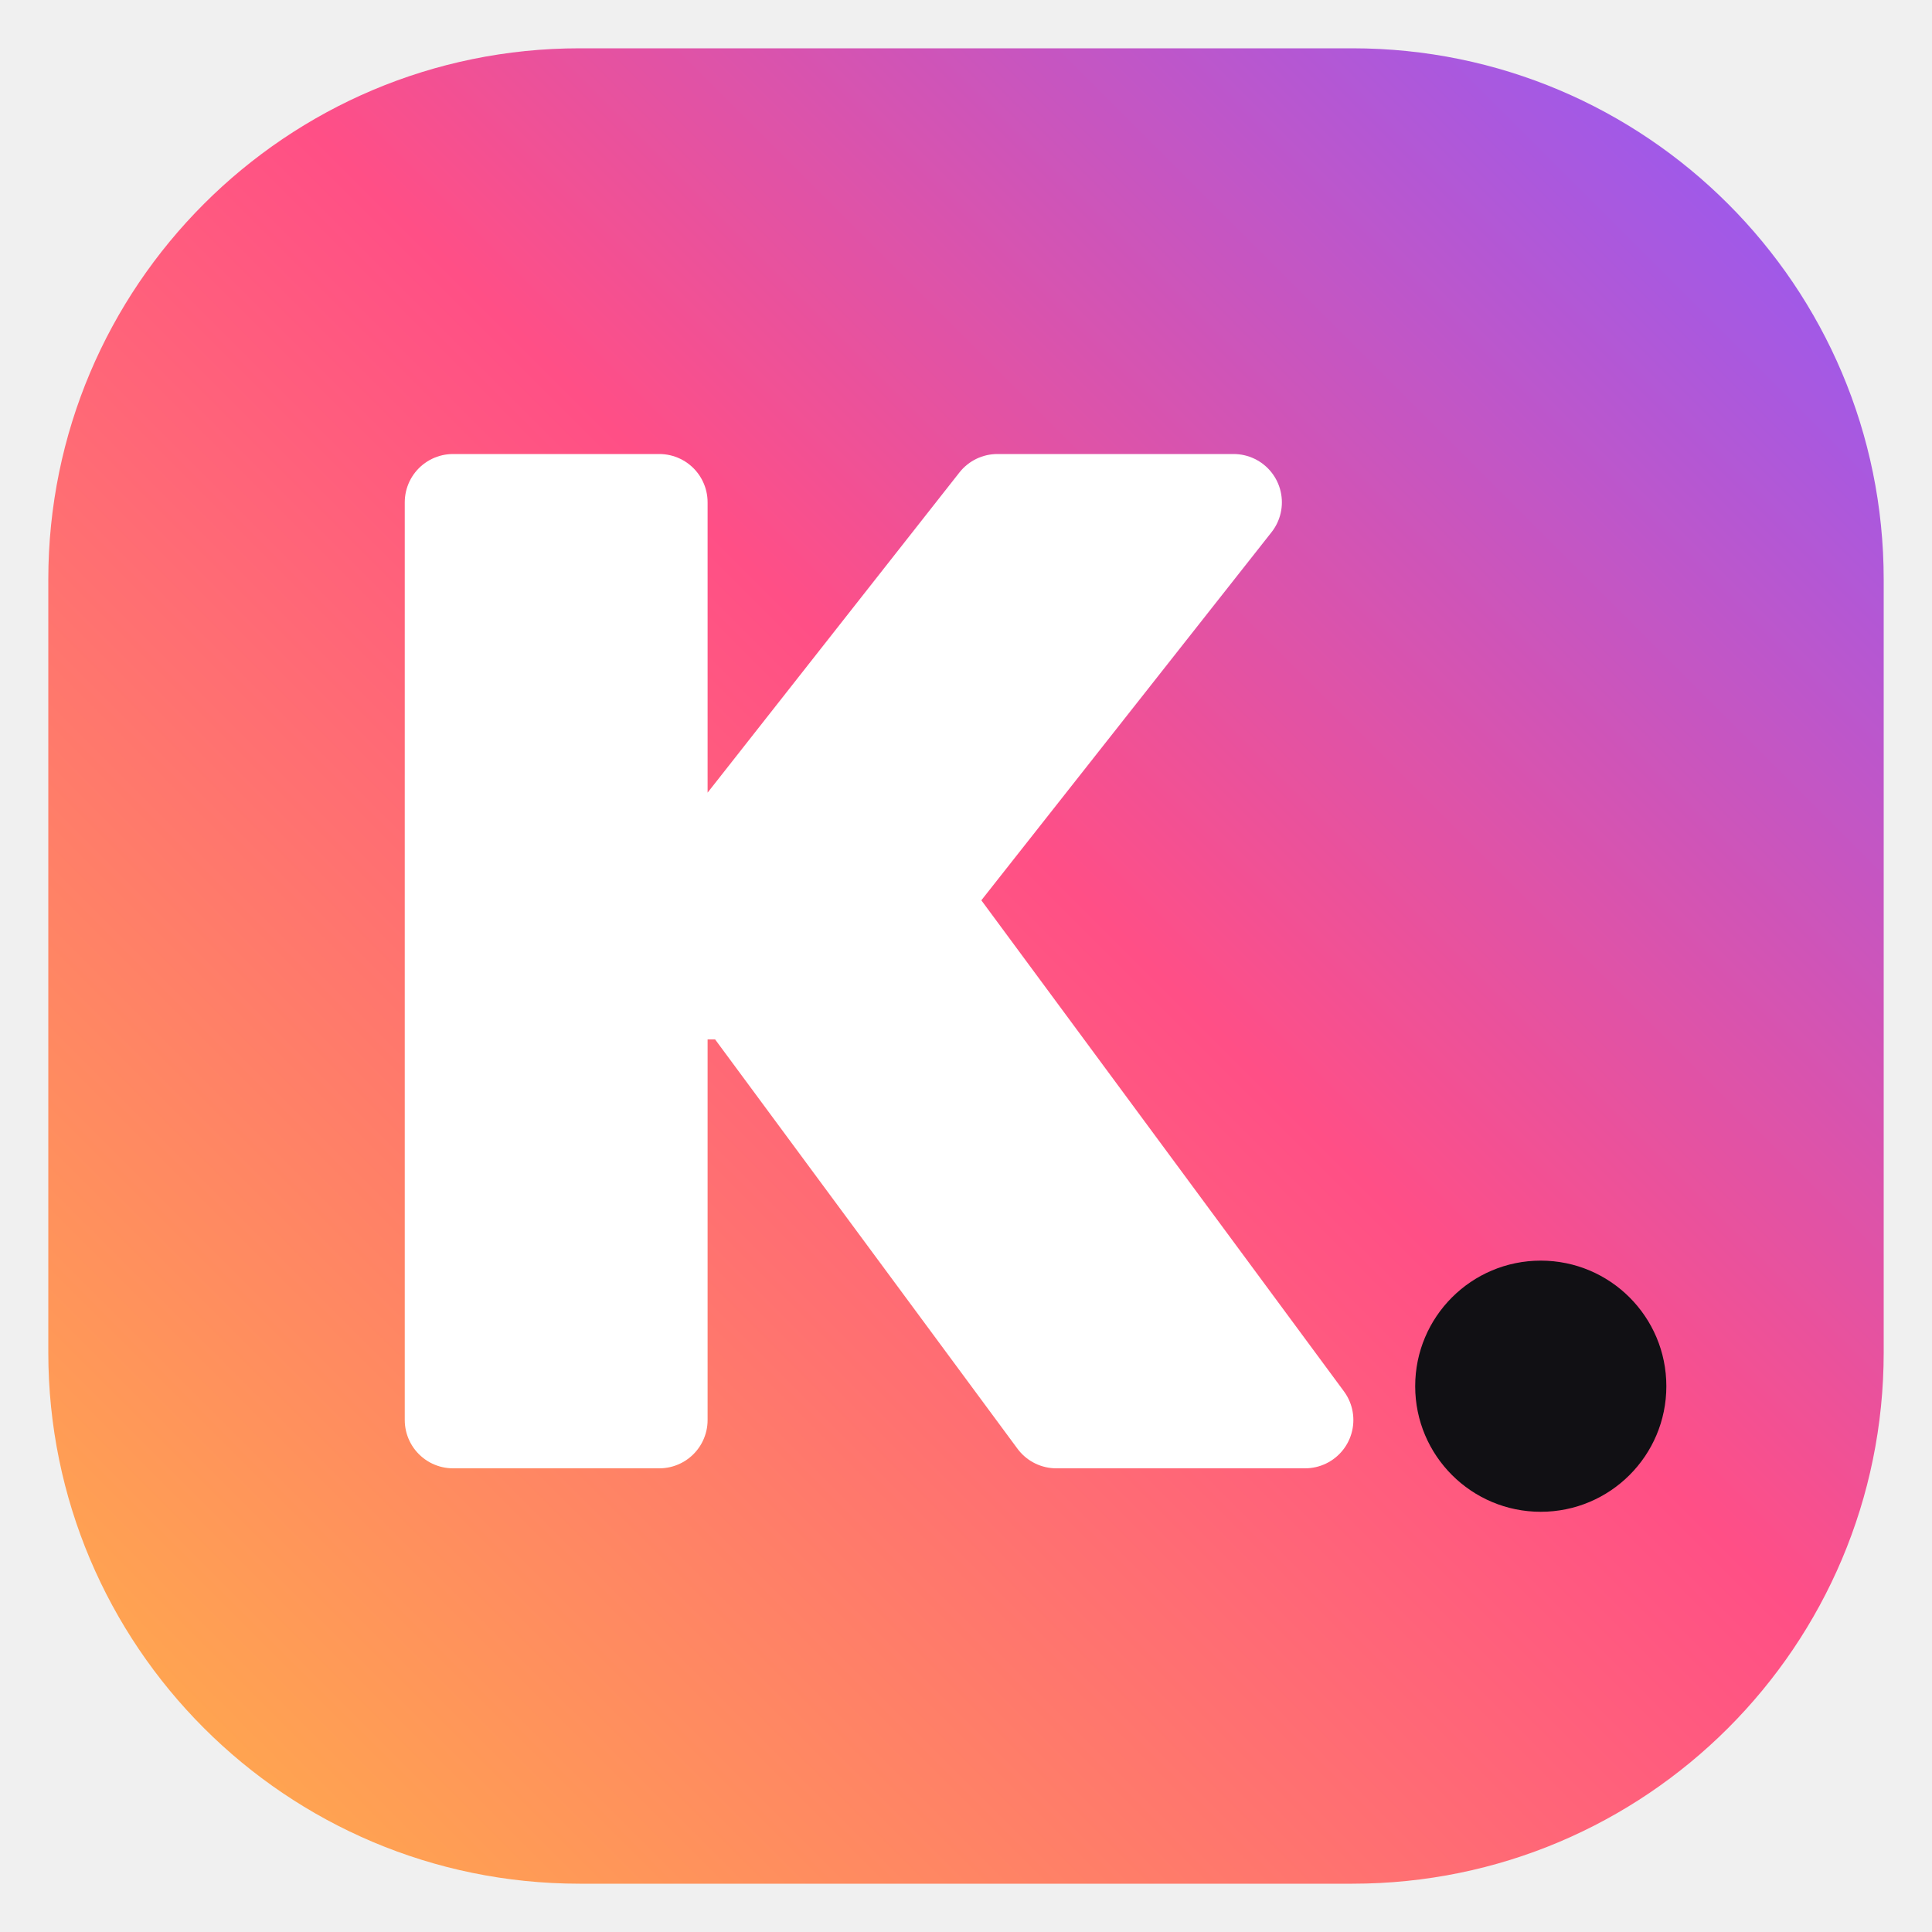
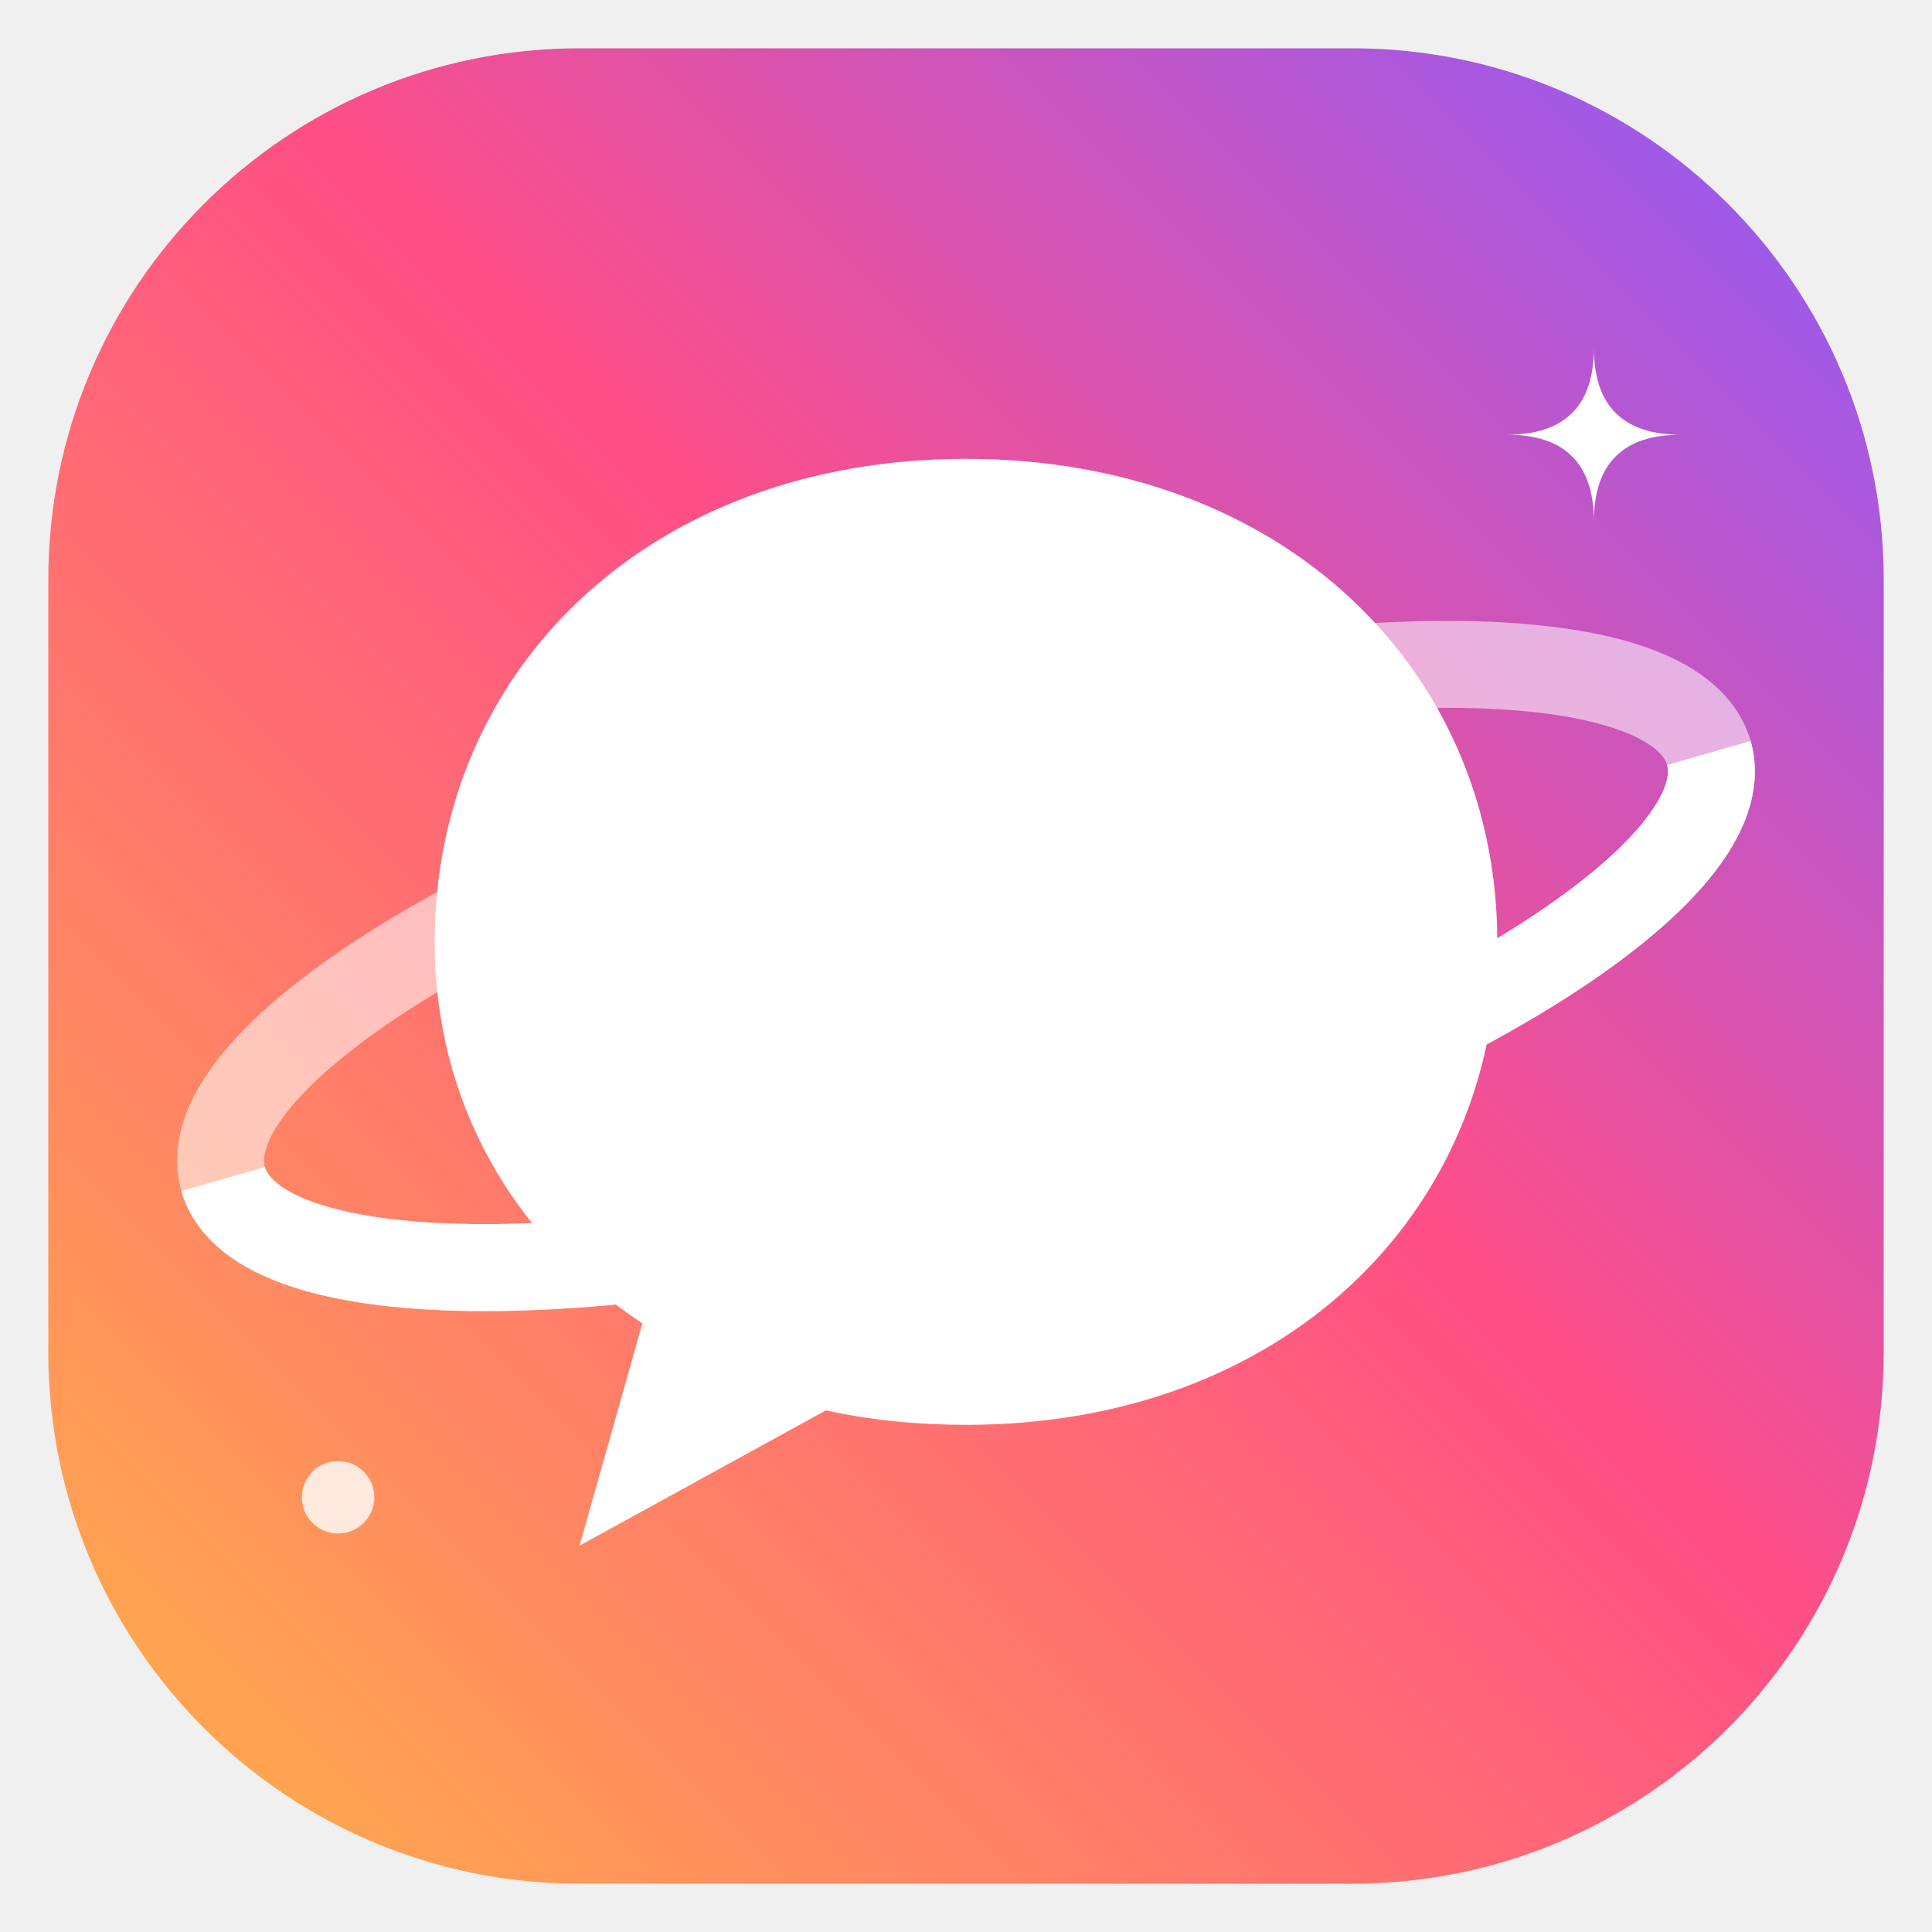
<svg xmlns="http://www.w3.org/2000/svg" viewBox="0 0 40 40">
  <defs>
    <linearGradient id="g" x1="1" y1="39" x2="39" y2="1" gradientUnits="userSpaceOnUse">
      <stop offset="0" stop-color="#ffb347" />
      <stop offset=".55" stop-color="#ff4f86" />
      <stop offset="1" stop-color="#8a5cff" />
    </linearGradient>
+     <clipPath id="f">
+       <rect x="0" y="20" width="40" height="20" />
+     </clipPath>
  </defs>
  <rect x="1" y="1" width="38" height="38" rx="11" fill="url(#g)" />
-   <path d="M27.02 29.40L21.87 29.40L15.31 20.52L13.65 20.52L13.65 29.40L9.38 29.40L9.38 10.40L13.65 10.40L13.65 19.30L20.65 10.40L25.54 10.40L19.06 18.62Z" fill="#fff" stroke="#fff" stroke-width="2" stroke-linejoin="round" />
-   <circle cx="31.9" cy="28.7" r="2.6" fill="#111014" />
+   <g transform="rotate(-16 20 20)">
+     <ellipse cx="20" cy="20" rx="16" ry="4.6" fill="none" stroke="#fff" stroke-width="1.8" stroke-opacity=".55" />
+   </g>
+   <path d="M20 9.5c6.6 0 11 4.4 11 10s-4.4 10-11 10c-1 0-2-.1-2.9-.3L12 32l1.3-4.6C10.6 25.6 9 22.8 9 19.5 9 13.9 13.4 9.5 20 9.5z" fill="#fff" />
+   <g transform="rotate(-16 20 20)" clip-path="url(#f)">
+     <ellipse cx="20" cy="20" rx="16" ry="4.6" fill="none" stroke="#fff" stroke-width="1.8" />
+   </g>
+   <path d="M33 7.2Q33 9 34.8 9Q33 9 33 10.8Q33 9 31.2 9Q33 9 33 7.2Z" fill="#fff" />
+   <circle cx="7" cy="31" r=".75" fill="#fff" opacity=".8" />
</svg>
